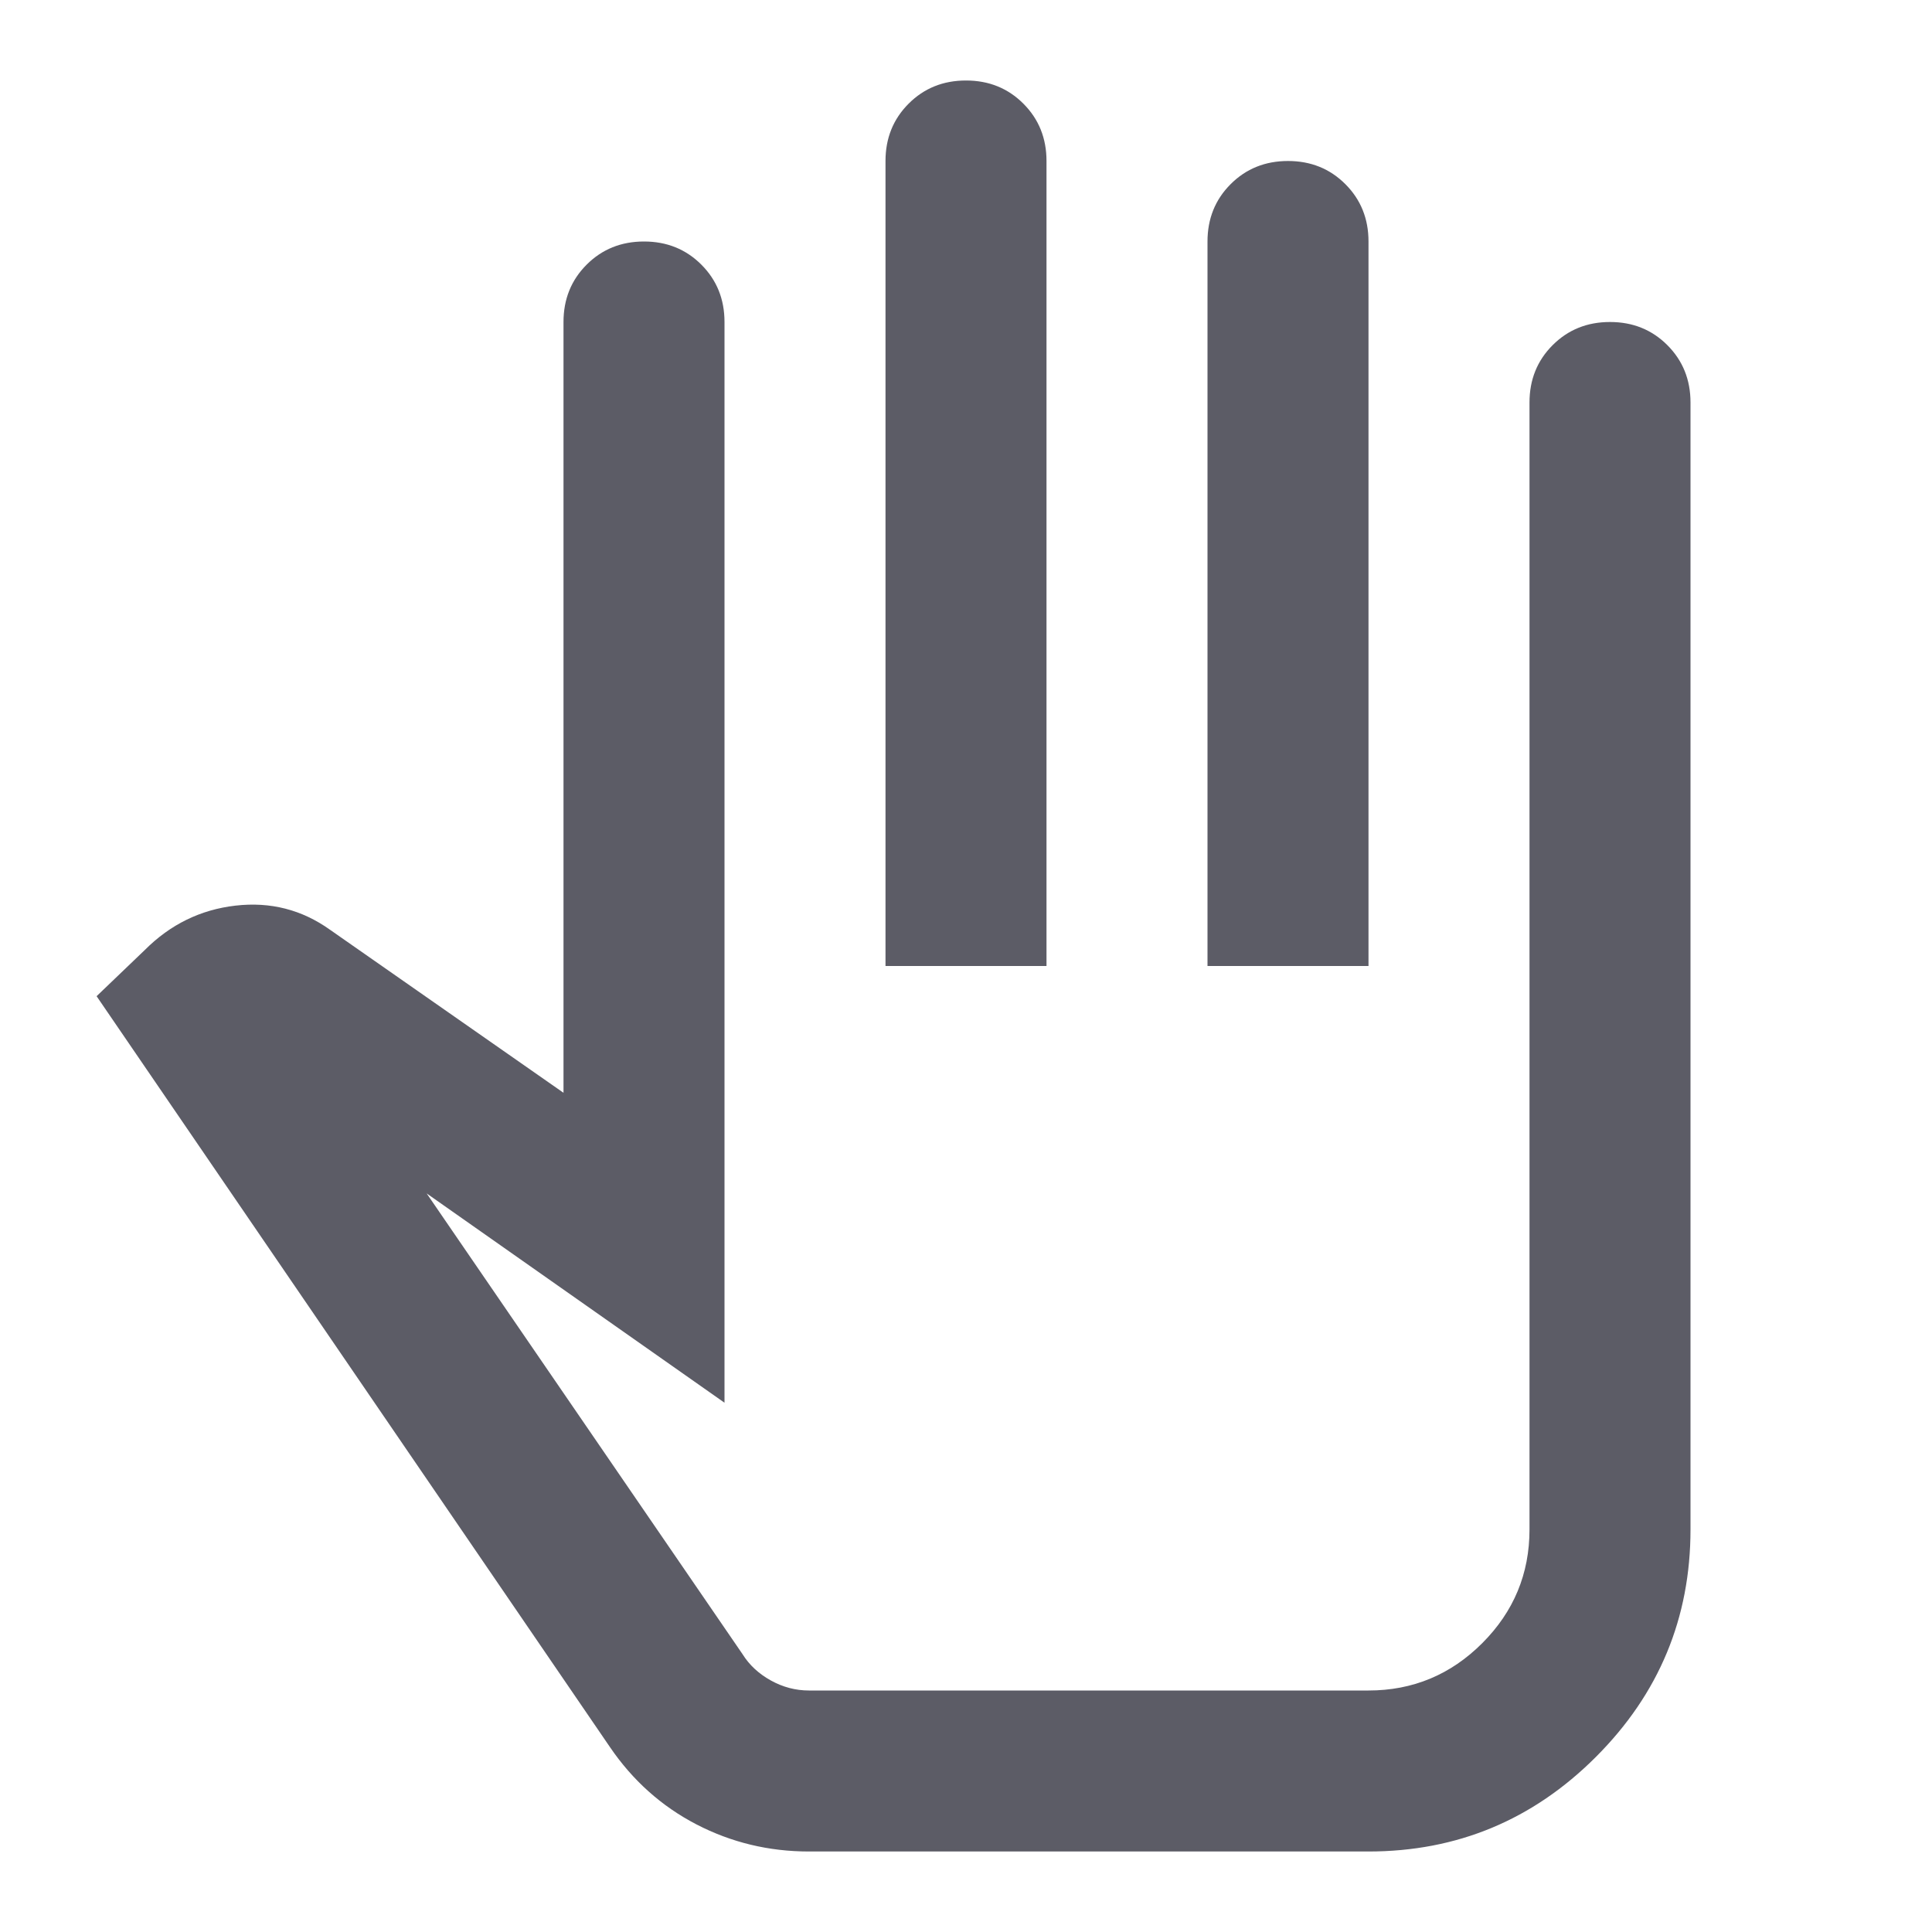
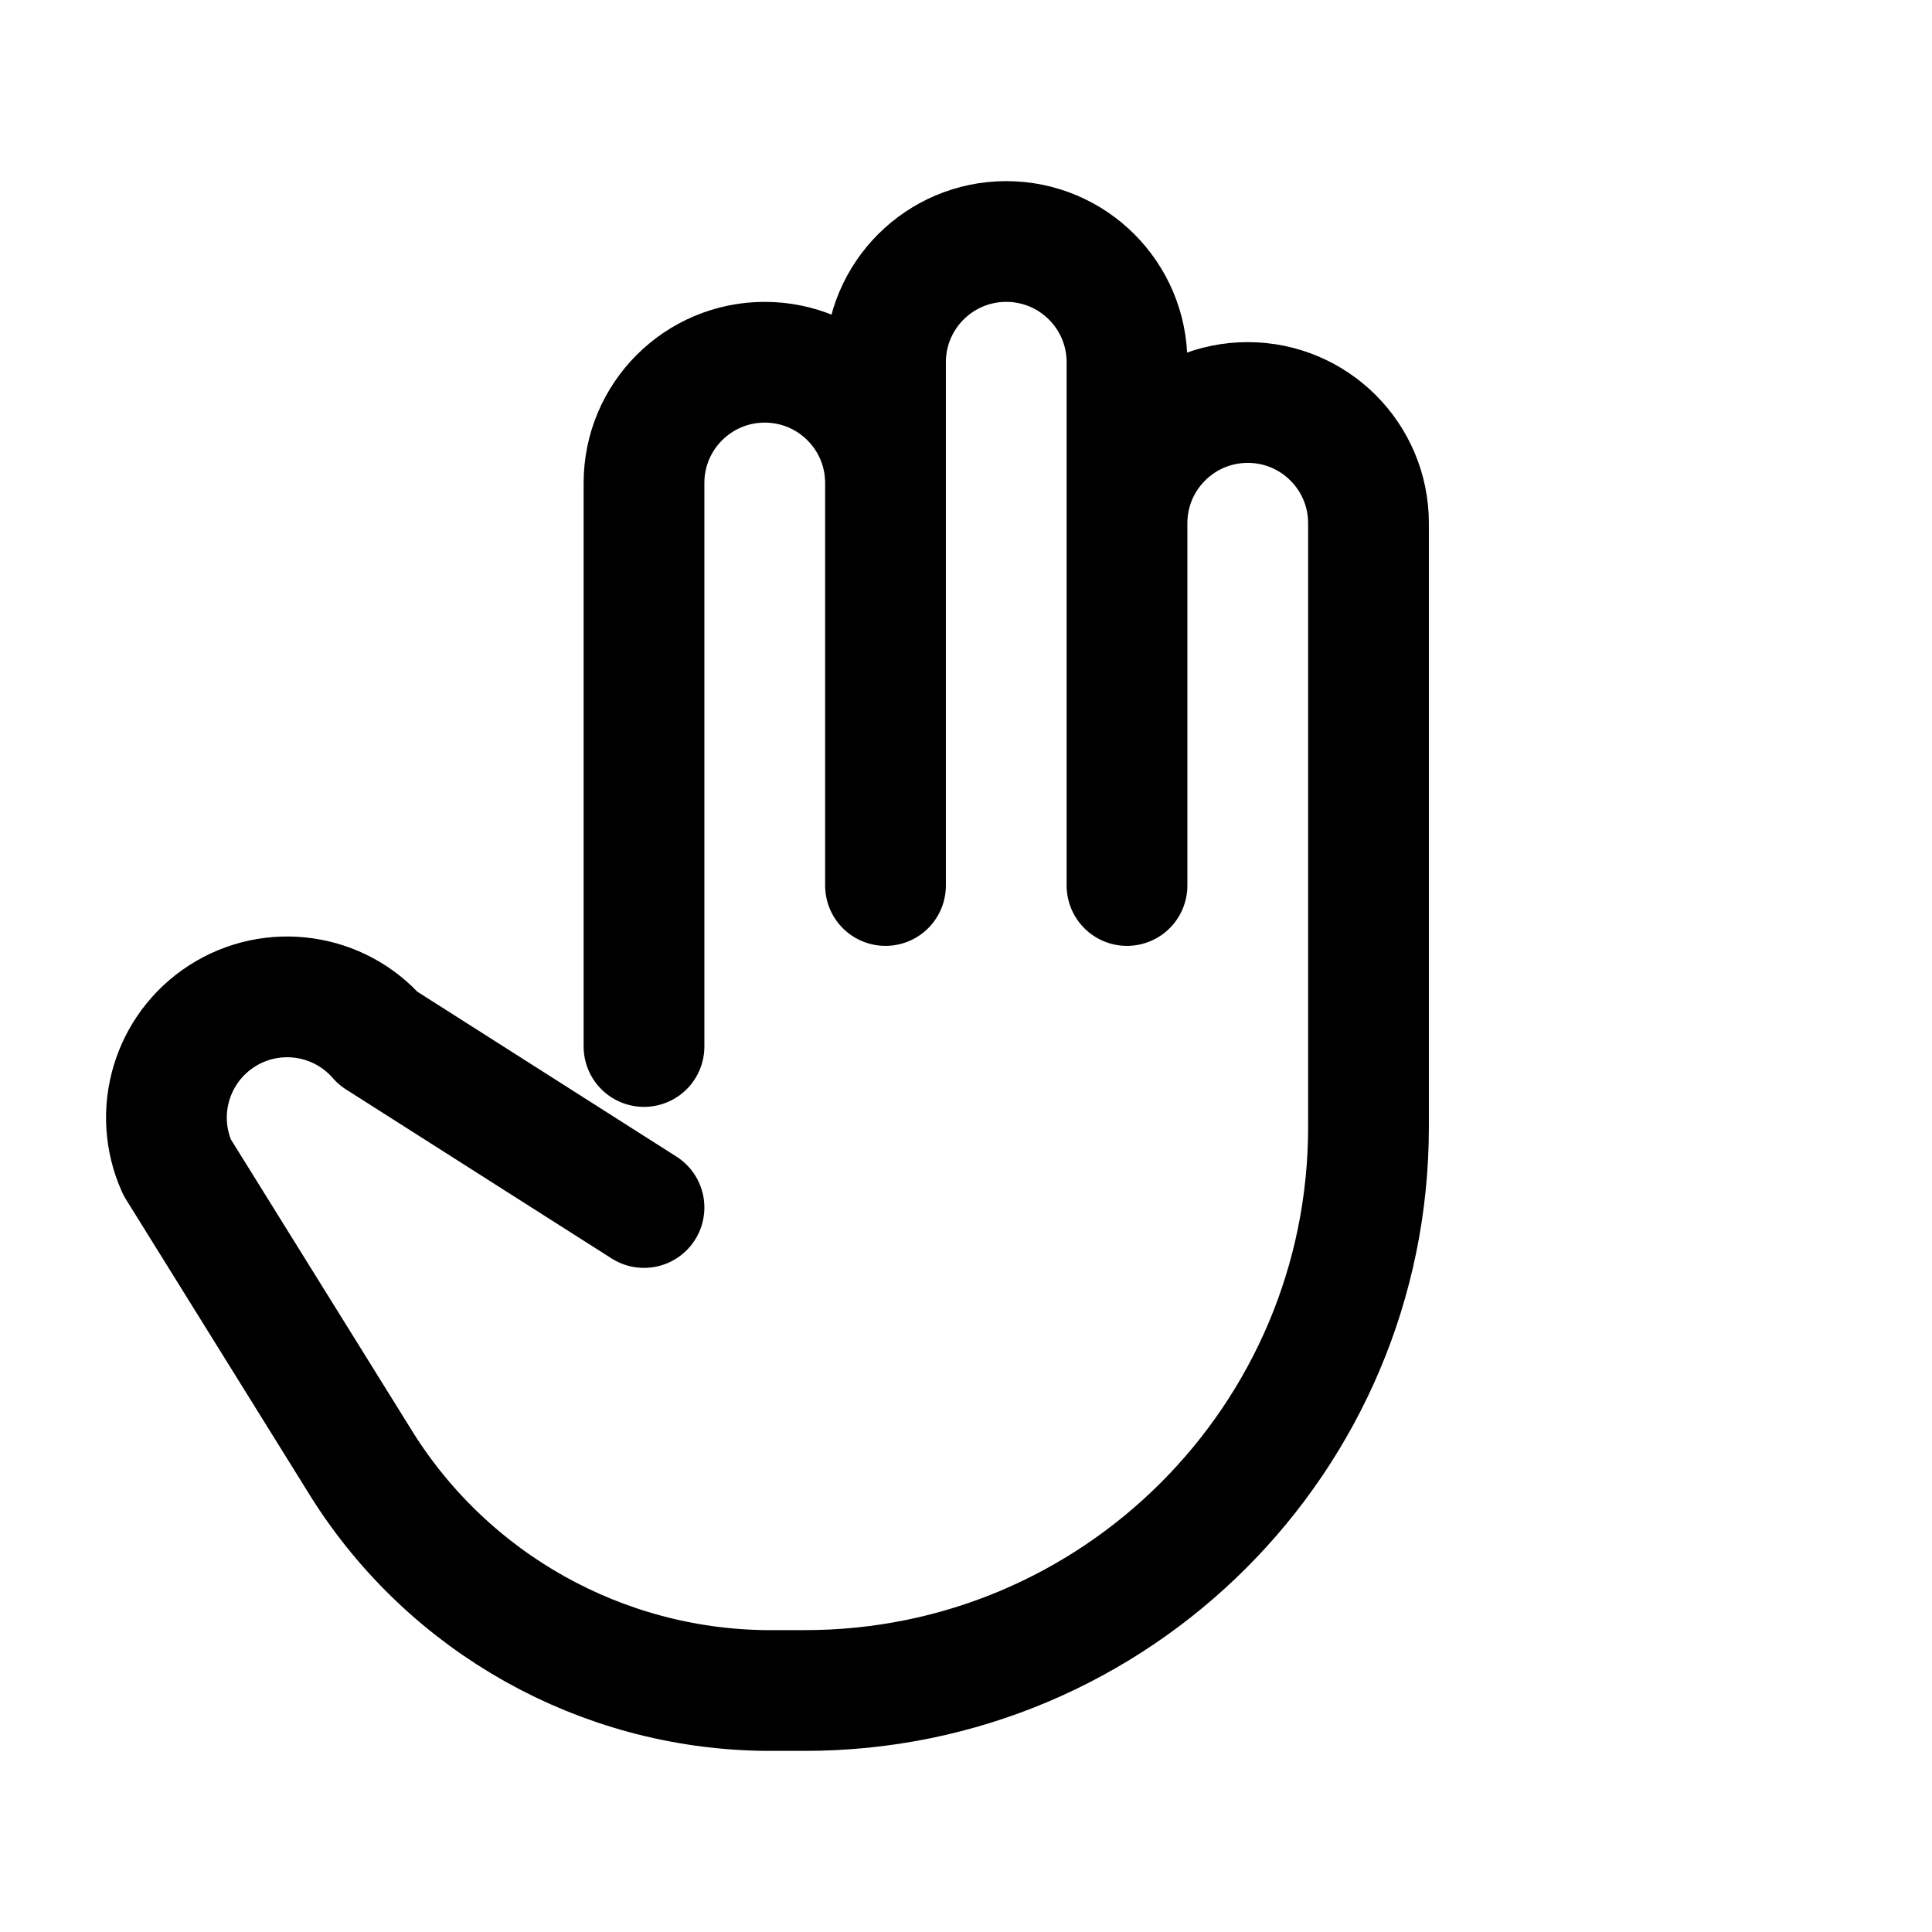
- <svg xmlns="http://www.w3.org/2000/svg" height="48" viewBox="0 -960 960 960" width="48" fill="#5c5c66">
-   <path d="M402-40q-30 0-56-13.5T303-92L48-465l24-23q19-19 45-22t47 12l116 81v-383q0-17 11.5-28.5T320-840q17 0 28.5 11.5T360-800v537L212-367l157 229q5 8 14 13t19 5h278q33 0 56.5-23.5T760-200v-560q0-17 11.5-28.5T800-800q17 0 28.5 11.5T840-760v560q0 66-47 113T680-40H402Zm38-440v-400q0-17 11.5-28.5T480-920q17 0 28.5 11.5T520-880v400h-80Zm160 0v-360q0-17 11.5-28.5T640-880q17 0 28.5 11.5T680-840v360h-80ZM486-300Z" />
+ <svg xmlns="http://www.w3.org/2000/svg" width="24" height="24" viewBox="0 0 24 24" fill="none" stroke="currentColor" stroke-width="1.5" stroke-linecap="round" stroke-linejoin="round">
+   <path d="M8 13V6a1.5 1.5 0 0 1 3 0v5M11 11V4.5a1.5 1.5 0 0 1 3 0V11M14 11V6.5a1.5 1.5 0 0 1 3 0V14a7 7 0 0 1-7 7h-.5a6 6 0 0 1-5-2.8l-2.3-3.7a1.5 1.5 0 0 1 2.5-1.6L8 15" />
</svg>
